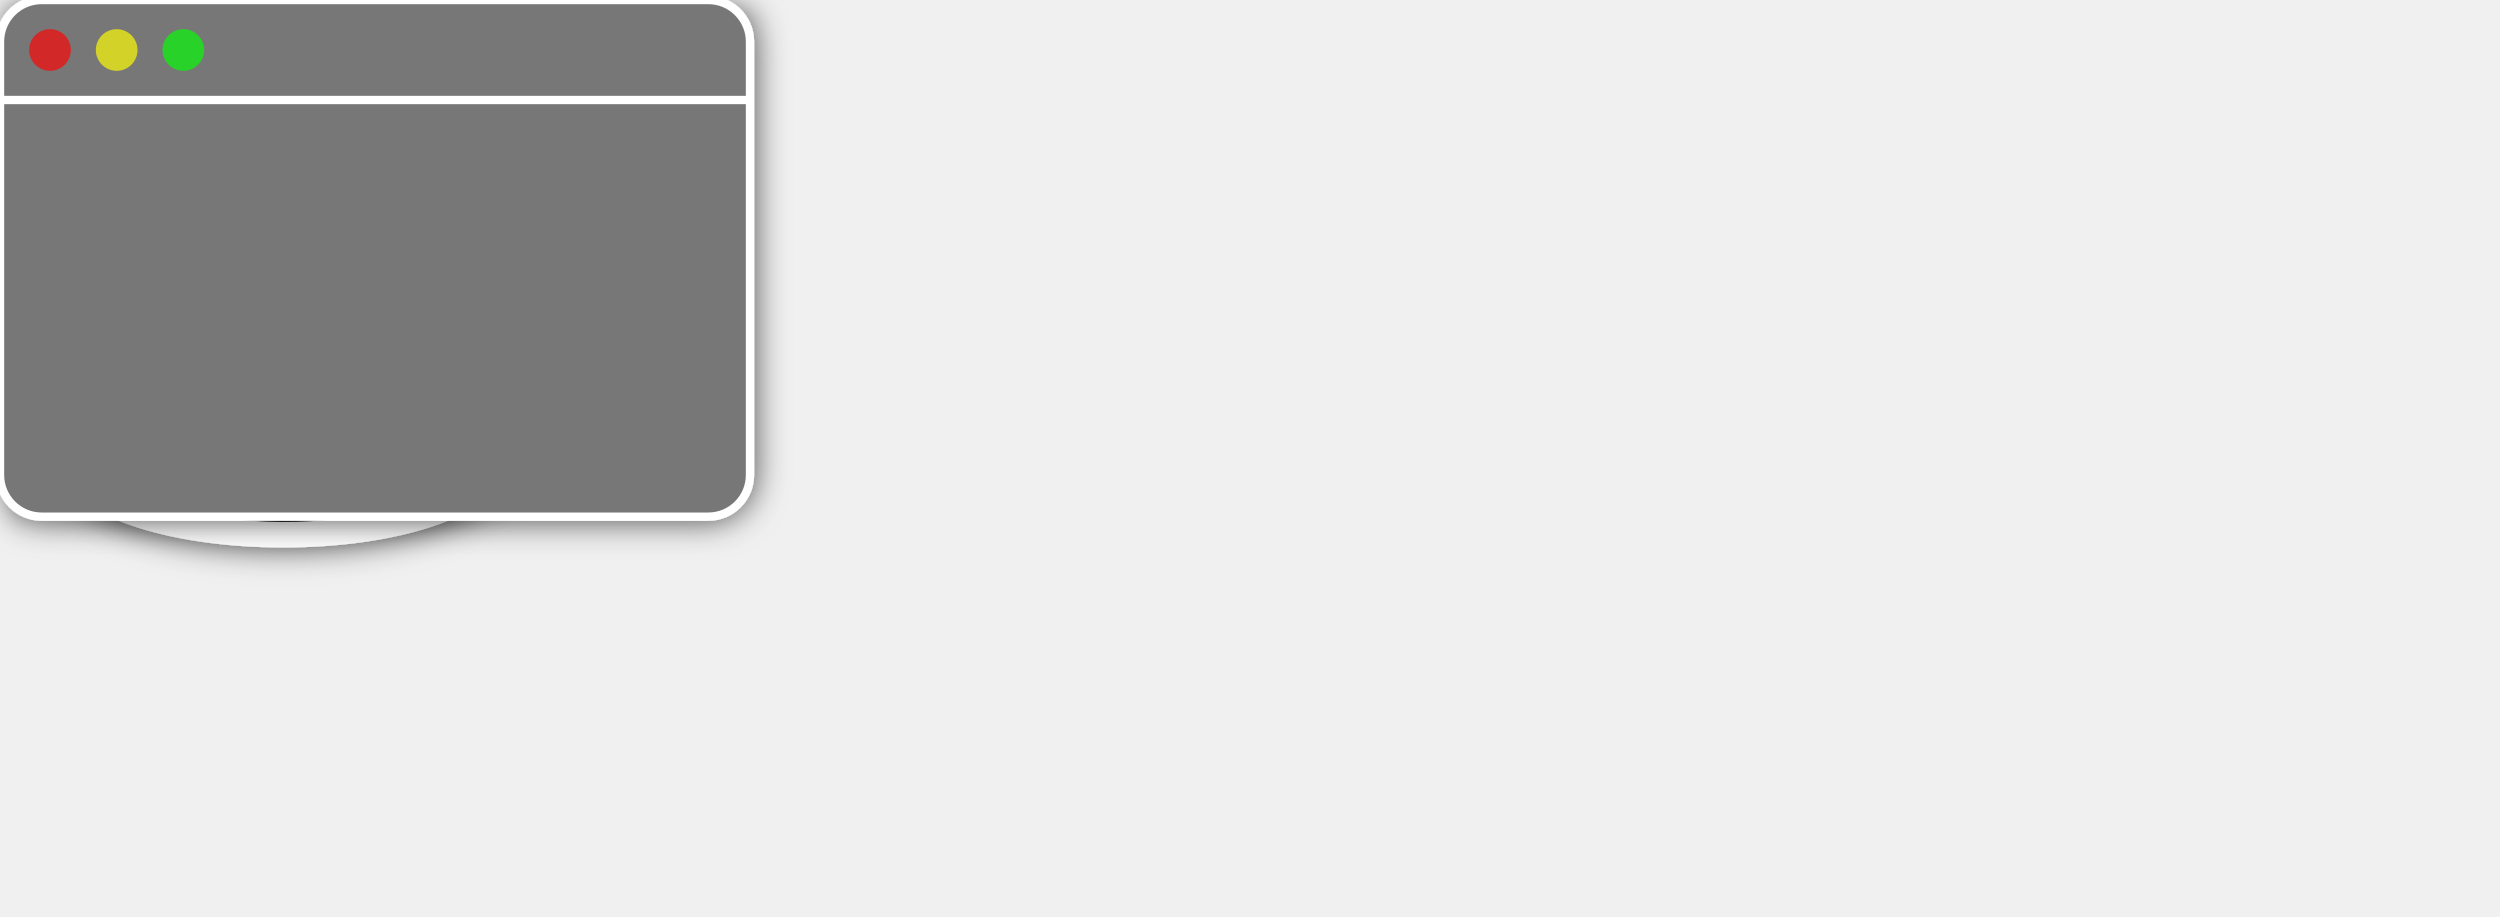
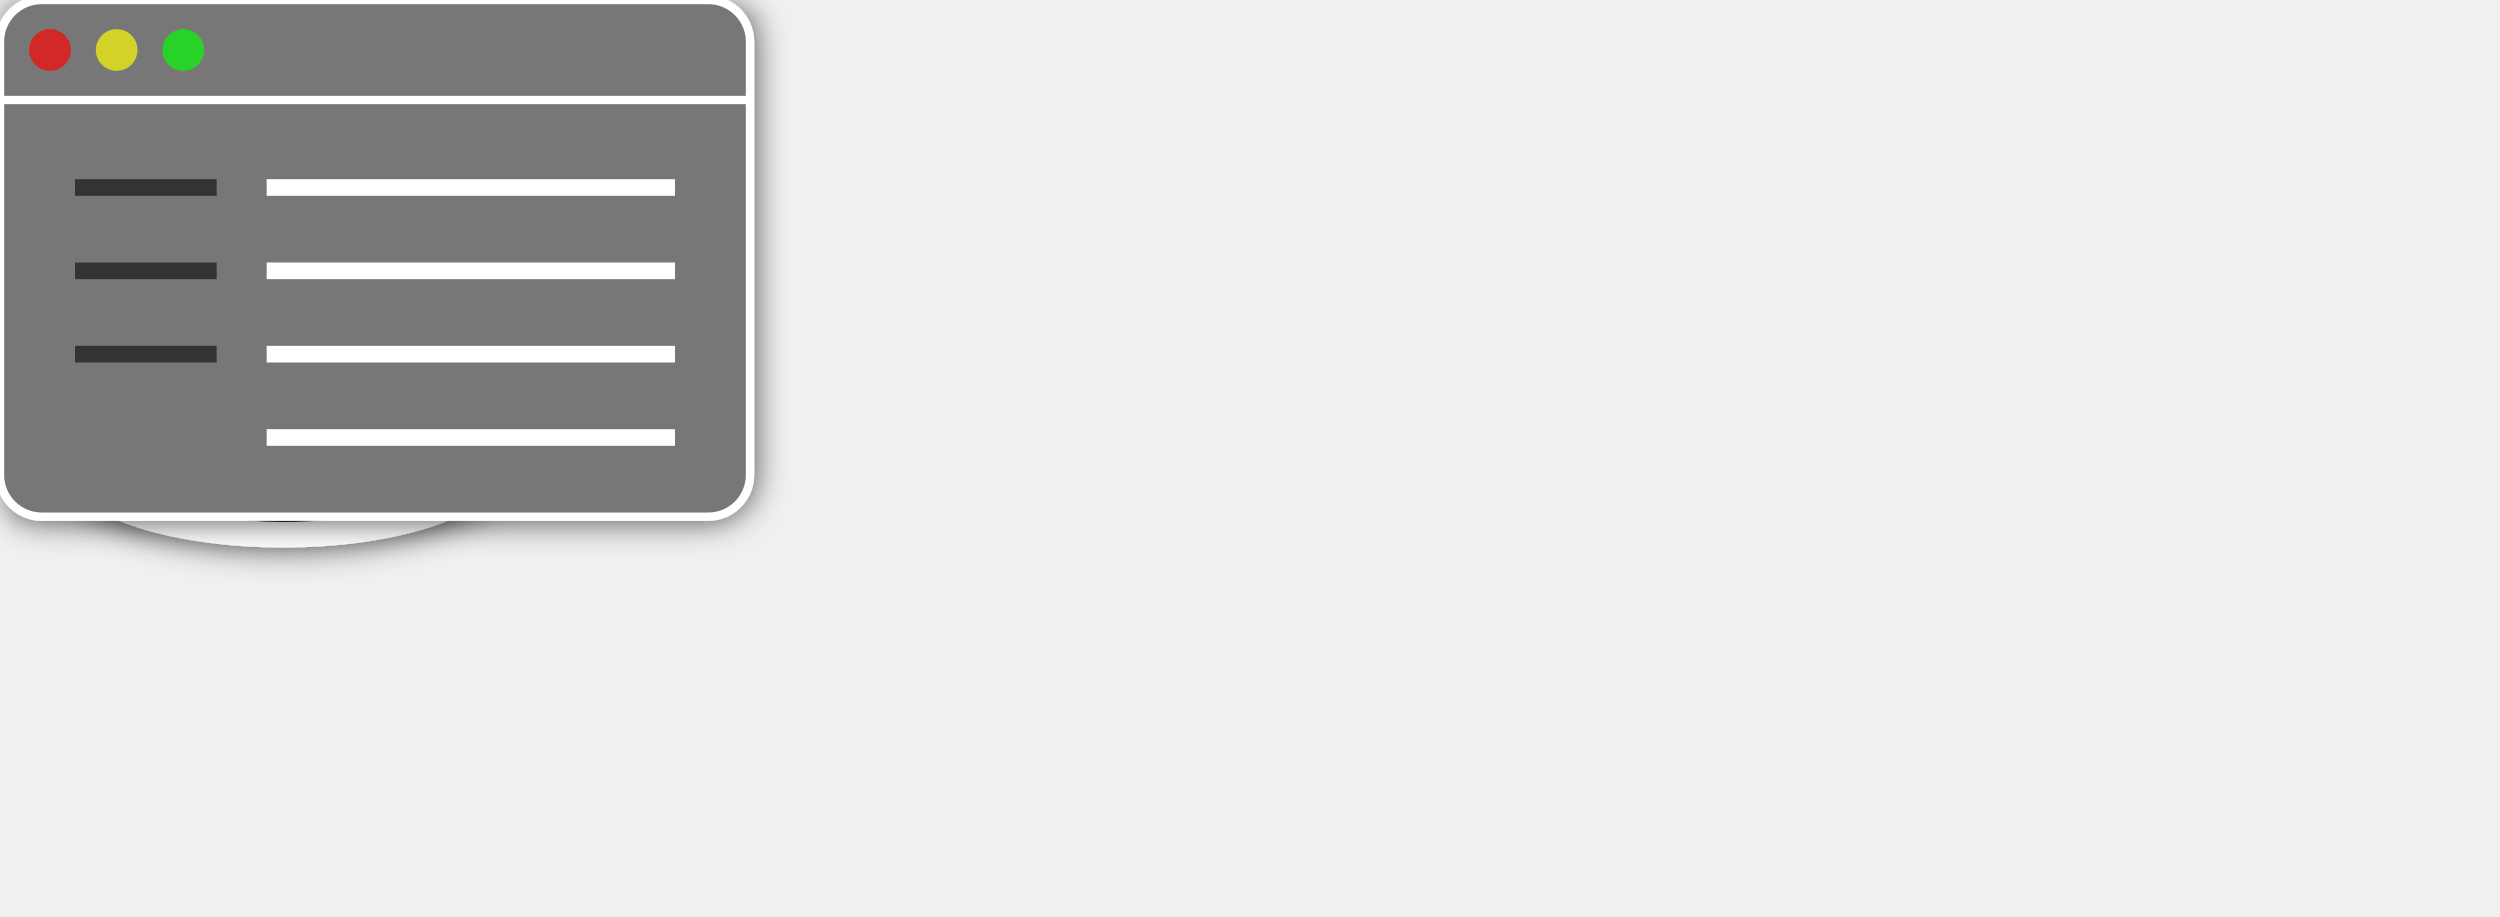
<svg xmlns="http://www.w3.org/2000/svg" viewBox="0 0 3000 1100">
  <filter id="shadow" x="-20%" width="140%" y="-20%" height="140%">
    <feDropShadow dx="0" dy="0" stdDeviation="20" flood-opacity="0.7" />
  </filter>
  <g id="logo" filter="url(#shadow)">
    <path stroke="#fff" stroke-width="80" fill="none" d="M340 617a84 241 90 11.01 0zM131 475a94 254 70 10428-124 114 286 70 01-428 124zm0-140a94 254 70 10428-124 114 286 70 01-428 124zm-12-127a94 254 70 00306 38 90 260 90 01-306-38zm221 3a74 241 90 1 1.001 0z" />
    <path fill="#d81b60" d="M131 475a94 254 70 10428-124 114 286 70 01-428 124zm0-140a94 254 70 10428-124 114 286 70 01-428 124z" />
    <path d="M249 619a94 240 90 00308-128 114 289 70 01-308 128zM119 208a94 254 70 00306 38 90 260 90 01-306-38zm221 3a74 241 90 11.01 0z" />
  </g>
  <g id="screen">
    <rect height="620" width="900" rx="50" filter="url(#shadow)" fill="#777" stroke="#fff" stroke-width="10" />
    <path d="M0 120h900" stroke="#fff" stroke-width="10" />
    <circle cx="60" cy="60" r="25" fill="#f00a" />
    <circle cx="140" cy="60" r="25" fill="#ff0a" />
    <circle cx="220" cy="60" r="25" fill="#0f0a" />
  </g>
+   <g id="app" stroke-width="20" stroke="#fff" fill="none">
+     <path d="M90,225 h170" stroke="#333" />
+     <path d="M90,325 h170" stroke="#333" />
+     <path d="M90,425 h170" stroke="#333" />
+     <path d="M320,225 h490" />
+     <path d="M320,325 h490" />
+     <path d="M320,425 h490" />
+     <path d="M320,525 h490" />
+   </g>
</svg>
